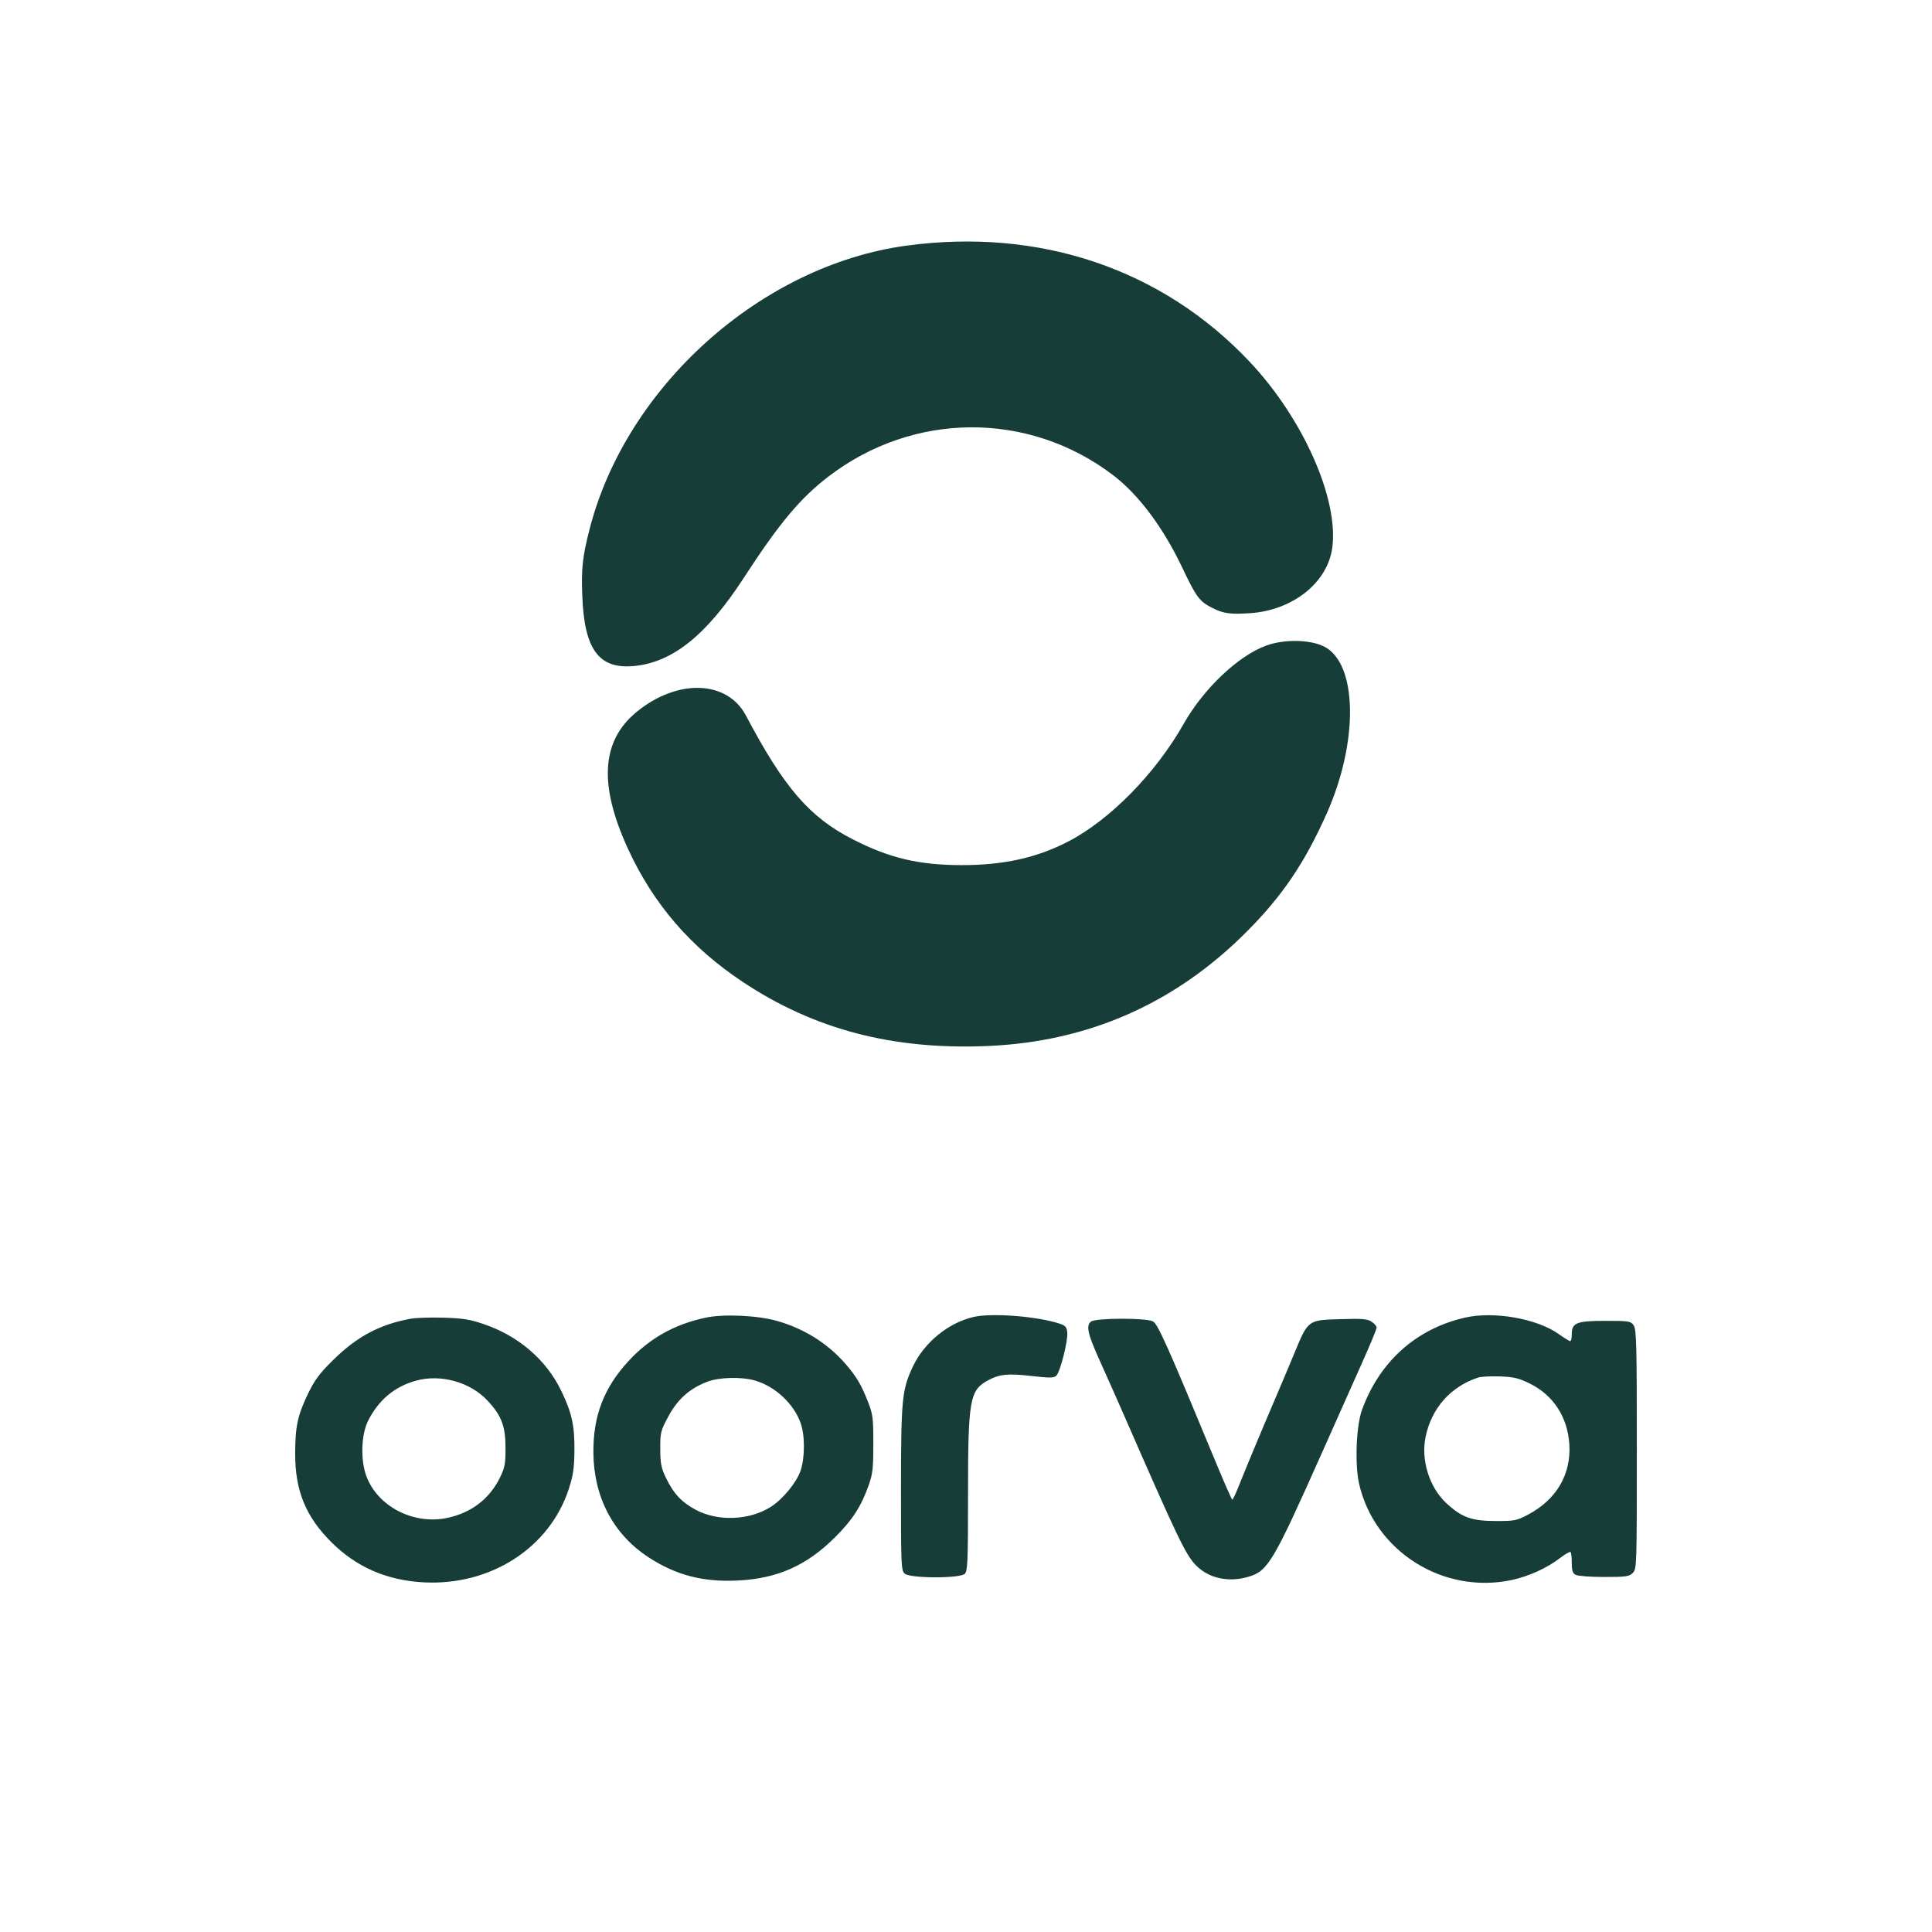
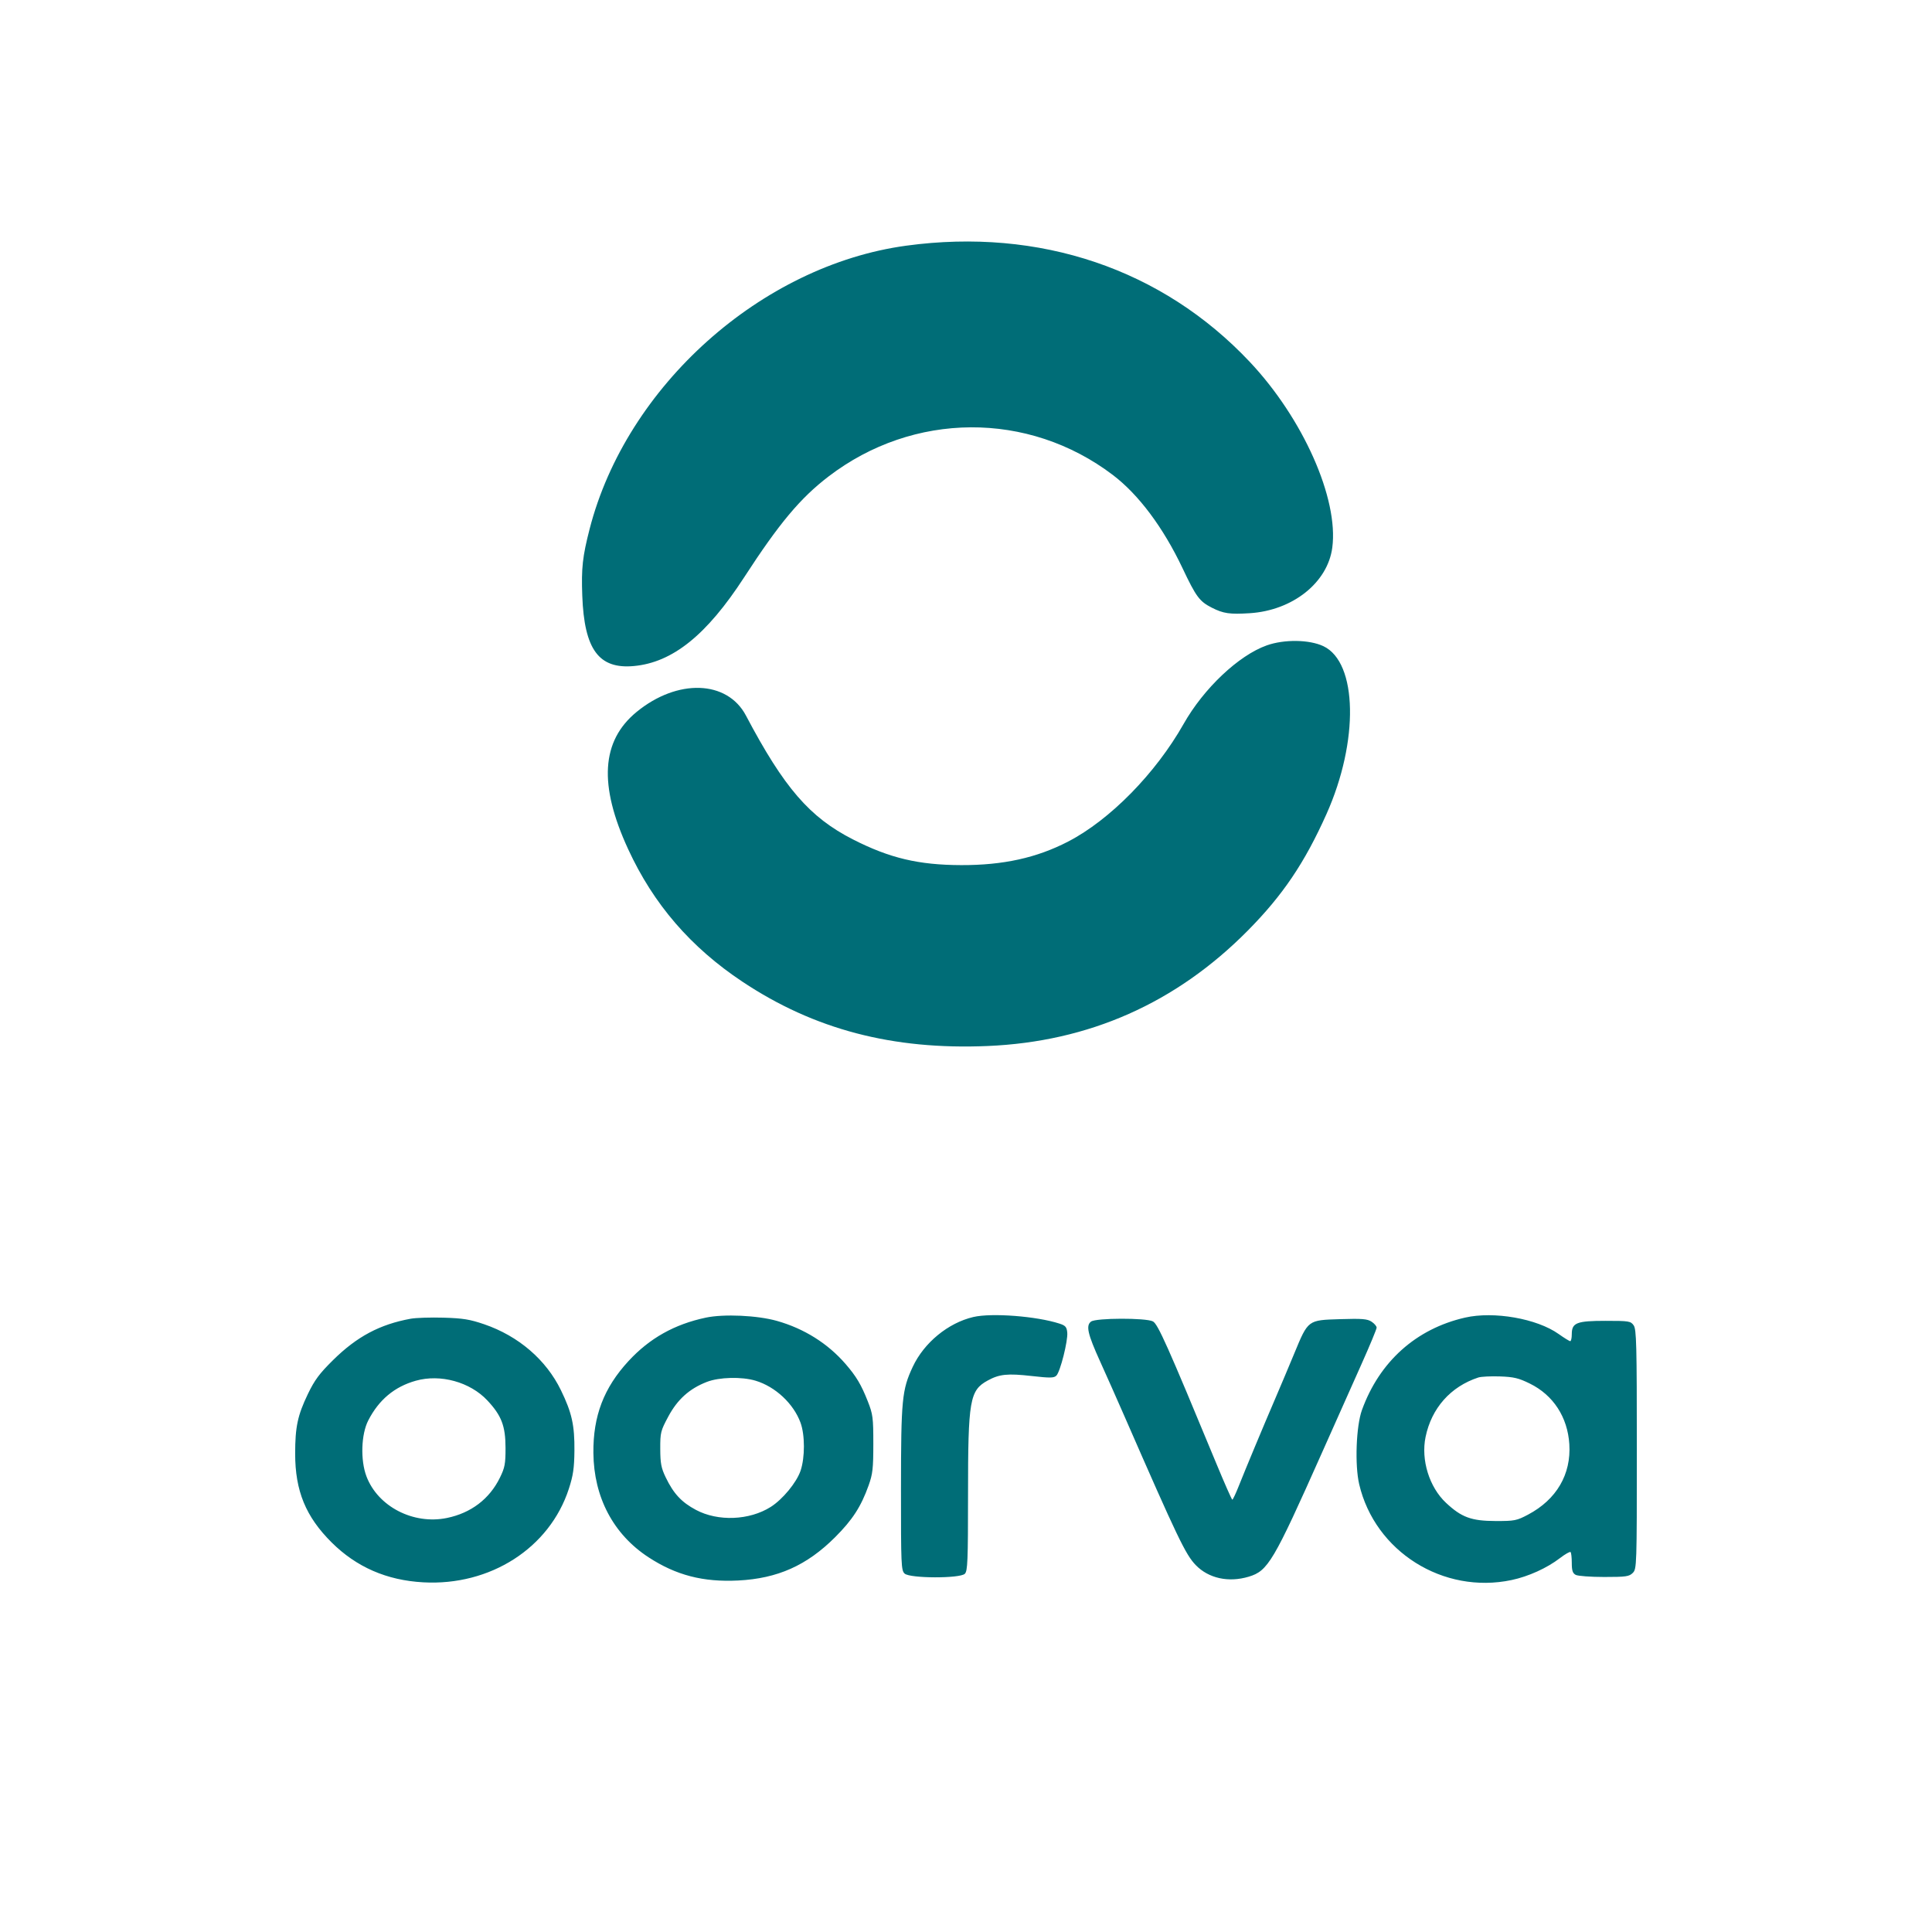
<svg xmlns="http://www.w3.org/2000/svg" width="720" height="720" viewBox="0 0 720 720">
-   <path data-role="symbol" fill="#173D39" fill-rule="evenodd" transform="translate(176.99 50.05) scale(1.24134)" d="M 129.500 33.436 C 85.969 39.358, 45.453 75.610, 34.432 118.500 C 32.302 126.790, 31.925 130.210, 32.228 138.500 C 32.819 154.671, 37.186 160.619, 47.745 159.635 C 59.365 158.551, 69.590 150.319, 80.829 133 C 91.357 116.775, 97.667 109.233, 106.146 102.739 C 131.624 83.224, 166.153 83.032, 191.500 102.265 C 199.241 108.138, 206.629 118.016, 212.427 130.242 C 216.520 138.874, 217.521 140.225, 221.217 142.111 C 224.683 143.879, 226.612 144.160, 232.642 143.773 C 245.506 142.947, 255.999 134.606, 257.393 124.096 C 259.339 109.426, 248.627 85.314, 232.610 68.310 C 206.352 40.435, 169.553 27.988, 129.500 33.436 M 237.698 153.444 C 229.267 156.451, 218.799 166.344, 212.770 177 C 204.361 191.865, 190.662 205.823, 178.091 212.333 C 168.648 217.222, 158.595 219.437, 146 219.403 C 133.202 219.368, 124.523 217.309, 113.500 211.693 C 100.480 205.059, 92.824 196.199, 81.363 174.500 C 75.743 163.859, 60.803 163.365, 48.539 173.415 C 37.919 182.116, 37.106 195.329, 46.003 214.619 C 53.618 231.131, 64.771 244.063, 80.313 254.405 C 101.854 268.737, 125.396 274.914, 153.901 273.711 C 184.334 272.427, 210.455 260.847, 232 239.089 C 242.509 228.476, 249.099 218.718, 255.656 204.060 C 265.428 182.213, 264.995 158.547, 254.734 153.678 C 250.512 151.674, 242.950 151.570, 237.698 153.444" />
-   <path data-role="wordmark" fill="#173D39" fill-rule="evenodd" transform="translate(-128.64 426.33) scale(0.75758)" d="M 517 85.424 C 501.611 88.679, 489.336 95.568, 479.021 106.739 C 466.843 119.927, 461.533 133.808, 461.705 152 C 461.911 173.801, 471.533 192.010, 488.809 203.295 C 502.361 212.148, 515.699 215.603, 532.954 214.731 C 552.284 213.754, 566.667 207.341, 580.538 193.513 C 589.117 184.962, 593.350 178.434, 597.084 168 C 599.099 162.371, 599.411 159.623, 599.412 147.500 C 599.413 134.623, 599.195 132.946, 596.694 126.598 C 593.460 118.389, 591.043 114.326, 585.758 108.220 C 577.006 98.108, 565.366 90.803, 551.984 87.023 C 542.343 84.300, 525.875 83.547, 517 85.424 M 648.585 85.119 C 636.197 88.025, 624.371 97.745, 618.818 109.588 C 613.498 120.933, 613.036 125.709, 613.017 169.595 C 613.001 207.181, 613.114 209.794, 614.829 211.345 C 617.457 213.724, 642.064 213.793, 644.429 211.429 C 645.801 210.056, 646 205.126, 646 172.478 C 646 125.883, 646.807 121.213, 655.701 116.343 C 661.418 113.213, 665.448 112.801, 677.287 114.137 C 686.455 115.171, 688.286 115.139, 689.478 113.927 C 691.378 111.996, 695.205 96.814, 694.814 92.760 C 694.551 90.028, 693.934 89.316, 691 88.364 C 679.714 84.700, 657.590 83.007, 648.585 85.119 M 890.500 85.406 C 866.400 90.911, 848.368 107.083, 839.764 130.908 C 836.912 138.807, 836.209 157.948, 838.424 167.400 C 846.184 200.516, 879.789 221.624, 913.412 214.501 C 921.688 212.748, 930.792 208.618, 937.159 203.729 C 939.722 201.762, 942.084 200.418, 942.409 200.743 C 942.734 201.067, 943 203.493, 943 206.131 C 943 209.852, 943.434 211.162, 944.934 211.965 C 945.998 212.534, 952.298 213, 958.934 213 C 969.667 213, 971.221 212.779, 973 211 C 974.955 209.045, 975 207.667, 975 150.223 C 975 98.643, 974.809 91.173, 973.443 89.223 C 971.979 87.132, 971.161 87, 959.666 87 C 945.379 87, 943 87.936, 943 93.557 C 943 95.451, 942.661 97, 942.247 97 C 941.833 97, 939.265 95.415, 936.540 93.478 C 925.856 85.882, 904.674 82.168, 890.500 85.406 M 371.831 85.959 C 356.661 88.727, 345.372 94.739, 333.671 106.285 C 326.917 112.948, 324.571 116.106, 321.254 123 C 316.220 133.464, 315 139.189, 315 152.339 C 315 170.674, 320.206 183.343, 332.946 196.011 C 345.151 208.146, 360.046 214.632, 378 215.630 C 410.999 217.465, 440.178 198.727, 449.630 169.631 C 451.750 163.102, 452.291 159.432, 452.376 151 C 452.503 138.394, 451.130 132.214, 445.739 121.128 C 438.454 106.145, 424.868 94.467, 408 88.687 C 400.963 86.276, 397.520 85.717, 388 85.441 C 381.675 85.257, 374.399 85.491, 371.831 85.959 M 706.536 87.350 C 703.885 89.288, 704.824 93.422, 711.008 107.045 C 713.868 113.345, 719.255 125.475, 722.979 134 C 749.095 193.788, 753.003 201.950, 758 207.133 C 764.312 213.680, 774.137 215.837, 784.078 212.859 C 793.558 210.018, 796.237 205.486, 820.056 152 C 826.791 136.875, 835.609 117.107, 839.651 108.071 C 843.693 99.034, 847 91.057, 847 90.344 C 847 89.630, 845.873 88.308, 844.495 87.405 C 842.406 86.036, 839.832 85.831, 828.981 86.169 C 813.103 86.664, 813.346 86.482, 806.505 103 C 803.885 109.325, 799.712 119.225, 797.230 125 C 791.253 138.908, 782.511 159.859, 779.184 168.250 C 777.712 171.963, 776.281 174.991, 776.004 174.979 C 775.727 174.968, 772.125 166.804, 768 156.837 C 744.125 99.148, 739.372 88.505, 736.931 87.265 C 733.420 85.481, 708.998 85.549, 706.536 87.350 M 897 114.877 C 883.392 119.347, 874.007 129.932, 871.075 144.117 C 868.739 155.413, 872.906 168.832, 881.140 176.534 C 888.767 183.668, 893.596 185.440, 905.500 185.473 C 914.838 185.498, 915.897 185.290, 921.500 182.321 C 935.493 174.906, 942.745 162.515, 941.792 147.653 C 940.937 134.334, 933.895 123.535, 922.363 117.858 C 916.884 115.161, 914.471 114.584, 907.655 114.344 C 903.170 114.186, 898.375 114.426, 897 114.877 M 374.333 116.461 C 363.843 119.417, 356.187 125.815, 350.954 136 C 347.462 142.796, 347.048 155.484, 350.058 163.469 C 355.666 178.349, 373.135 187.386, 389.684 183.968 C 401.529 181.521, 410.574 174.641, 415.719 164.164 C 418.140 159.232, 418.498 157.336, 418.485 149.500 C 418.467 138.711, 416.511 133.599, 409.555 126.162 C 401.053 117.073, 386.442 113.048, 374.333 116.461 M 517.500 117.044 C 508.977 120.350, 503.097 125.624, 498.599 133.994 C 494.786 141.088, 494.573 141.941, 494.601 149.994 C 494.627 157.107, 495.065 159.401, 497.282 164 C 501.143 172.013, 505.045 176.212, 512.150 179.999 C 523 185.782, 538.431 185.172, 548.931 178.544 C 554.796 174.841, 561.668 166.507, 563.625 160.720 C 565.822 154.227, 565.806 143.111, 563.590 137.075 C 560.154 127.716, 551.219 119.375, 541.495 116.448 C 534.688 114.400, 523.607 114.675, 517.500 117.044" />
+   <path data-role="symbol" fill="#006D77" fill-rule="evenodd" transform="translate(176.99 50.05) scale(1.24134)" d="M 129.500 33.436 C 85.969 39.358, 45.453 75.610, 34.432 118.500 C 32.302 126.790, 31.925 130.210, 32.228 138.500 C 32.819 154.671, 37.186 160.619, 47.745 159.635 C 59.365 158.551, 69.590 150.319, 80.829 133 C 91.357 116.775, 97.667 109.233, 106.146 102.739 C 131.624 83.224, 166.153 83.032, 191.500 102.265 C 199.241 108.138, 206.629 118.016, 212.427 130.242 C 216.520 138.874, 217.521 140.225, 221.217 142.111 C 224.683 143.879, 226.612 144.160, 232.642 143.773 C 245.506 142.947, 255.999 134.606, 257.393 124.096 C 259.339 109.426, 248.627 85.314, 232.610 68.310 C 206.352 40.435, 169.553 27.988, 129.500 33.436 M 237.698 153.444 C 229.267 156.451, 218.799 166.344, 212.770 177 C 204.361 191.865, 190.662 205.823, 178.091 212.333 C 168.648 217.222, 158.595 219.437, 146 219.403 C 133.202 219.368, 124.523 217.309, 113.500 211.693 C 100.480 205.059, 92.824 196.199, 81.363 174.500 C 75.743 163.859, 60.803 163.365, 48.539 173.415 C 37.919 182.116, 37.106 195.329, 46.003 214.619 C 53.618 231.131, 64.771 244.063, 80.313 254.405 C 101.854 268.737, 125.396 274.914, 153.901 273.711 C 184.334 272.427, 210.455 260.847, 232 239.089 C 242.509 228.476, 249.099 218.718, 255.656 204.060 C 265.428 182.213, 264.995 158.547, 254.734 153.678 C 250.512 151.674, 242.950 151.570, 237.698 153.444" />
+   <path data-role="wordmark" fill="#006D77" fill-rule="evenodd" transform="translate(-128.64 426.33) scale(0.75758)" d="M 517 85.424 C 501.611 88.679, 489.336 95.568, 479.021 106.739 C 466.843 119.927, 461.533 133.808, 461.705 152 C 461.911 173.801, 471.533 192.010, 488.809 203.295 C 502.361 212.148, 515.699 215.603, 532.954 214.731 C 552.284 213.754, 566.667 207.341, 580.538 193.513 C 589.117 184.962, 593.350 178.434, 597.084 168 C 599.099 162.371, 599.411 159.623, 599.412 147.500 C 599.413 134.623, 599.195 132.946, 596.694 126.598 C 593.460 118.389, 591.043 114.326, 585.758 108.220 C 577.006 98.108, 565.366 90.803, 551.984 87.023 C 542.343 84.300, 525.875 83.547, 517 85.424 M 648.585 85.119 C 636.197 88.025, 624.371 97.745, 618.818 109.588 C 613.498 120.933, 613.036 125.709, 613.017 169.595 C 613.001 207.181, 613.114 209.794, 614.829 211.345 C 617.457 213.724, 642.064 213.793, 644.429 211.429 C 645.801 210.056, 646 205.126, 646 172.478 C 646 125.883, 646.807 121.213, 655.701 116.343 C 661.418 113.213, 665.448 112.801, 677.287 114.137 C 686.455 115.171, 688.286 115.139, 689.478 113.927 C 691.378 111.996, 695.205 96.814, 694.814 92.760 C 694.551 90.028, 693.934 89.316, 691 88.364 C 679.714 84.700, 657.590 83.007, 648.585 85.119 M 890.500 85.406 C 866.400 90.911, 848.368 107.083, 839.764 130.908 C 836.912 138.807, 836.209 157.948, 838.424 167.400 C 846.184 200.516, 879.789 221.624, 913.412 214.501 C 921.688 212.748, 930.792 208.618, 937.159 203.729 C 939.722 201.762, 942.084 200.418, 942.409 200.743 C 942.734 201.067, 943 203.493, 943 206.131 C 943 209.852, 943.434 211.162, 944.934 211.965 C 945.998 212.534, 952.298 213, 958.934 213 C 969.667 213, 971.221 212.779, 973 211 C 974.955 209.045, 975 207.667, 975 150.223 C 975 98.643, 974.809 91.173, 973.443 89.223 C 971.979 87.132, 971.161 87, 959.666 87 C 945.379 87, 943 87.936, 943 93.557 C 943 95.451, 942.661 97, 942.247 97 C 941.833 97, 939.265 95.415, 936.540 93.478 C 925.856 85.882, 904.674 82.168, 890.500 85.406 M 371.831 85.959 C 356.661 88.727, 345.372 94.739, 333.671 106.285 C 326.917 112.948, 324.571 116.106, 321.254 123 C 316.220 133.464, 315 139.189, 315 152.339 C 315 170.674, 320.206 183.343, 332.946 196.011 C 345.151 208.146, 360.046 214.632, 378 215.630 C 410.999 217.465, 440.178 198.727, 449.630 169.631 C 451.750 163.102, 452.291 159.432, 452.376 151 C 452.503 138.394, 451.130 132.214, 445.739 121.128 C 438.454 106.145, 424.868 94.467, 408 88.687 C 400.963 86.276, 397.520 85.717, 388 85.441 C 381.675 85.257, 374.399 85.491, 371.831 85.959 M 706.536 87.350 C 703.885 89.288, 704.824 93.422, 711.008 107.045 C 713.868 113.345, 719.255 125.475, 722.979 134 C 749.095 193.788, 753.003 201.950, 758 207.133 C 764.312 213.680, 774.137 215.837, 784.078 212.859 C 793.558 210.018, 796.237 205.486, 820.056 152 C 826.791 136.875, 835.609 117.107, 839.651 108.071 C 843.693 99.034, 847 91.057, 847 90.344 C 847 89.630, 845.873 88.308, 844.495 87.405 C 842.406 86.036, 839.832 85.831, 828.981 86.169 C 813.103 86.664, 813.346 86.482, 806.505 103 C 803.885 109.325, 799.712 119.225, 797.230 125 C 791.253 138.908, 782.511 159.859, 779.184 168.250 C 777.712 171.963, 776.281 174.991, 776.004 174.979 C 775.727 174.968, 772.125 166.804, 768 156.837 C 744.125 99.148, 739.372 88.505, 736.931 87.265 C 733.420 85.481, 708.998 85.549, 706.536 87.350 M 897 114.877 C 883.392 119.347, 874.007 129.932, 871.075 144.117 C 868.739 155.413, 872.906 168.832, 881.140 176.534 C 888.767 183.668, 893.596 185.440, 905.500 185.473 C 914.838 185.498, 915.897 185.290, 921.500 182.321 C 935.493 174.906, 942.745 162.515, 941.792 147.653 C 940.937 134.334, 933.895 123.535, 922.363 117.858 C 916.884 115.161, 914.471 114.584, 907.655 114.344 C 903.170 114.186, 898.375 114.426, 897 114.877 M 374.333 116.461 C 363.843 119.417, 356.187 125.815, 350.954 136 C 347.462 142.796, 347.048 155.484, 350.058 163.469 C 355.666 178.349, 373.135 187.386, 389.684 183.968 C 401.529 181.521, 410.574 174.641, 415.719 164.164 C 418.140 159.232, 418.498 157.336, 418.485 149.500 C 418.467 138.711, 416.511 133.599, 409.555 126.162 C 401.053 117.073, 386.442 113.048, 374.333 116.461 M 517.500 117.044 C 508.977 120.350, 503.097 125.624, 498.599 133.994 C 494.786 141.088, 494.573 141.941, 494.601 149.994 C 494.627 157.107, 495.065 159.401, 497.282 164 C 501.143 172.013, 505.045 176.212, 512.150 179.999 C 523 185.782, 538.431 185.172, 548.931 178.544 C 554.796 174.841, 561.668 166.507, 563.625 160.720 C 565.822 154.227, 565.806 143.111, 563.590 137.075 C 560.154 127.716, 551.219 119.375, 541.495 116.448 C 534.688 114.400, 523.607 114.675, 517.500 117.044" />
</svg>
